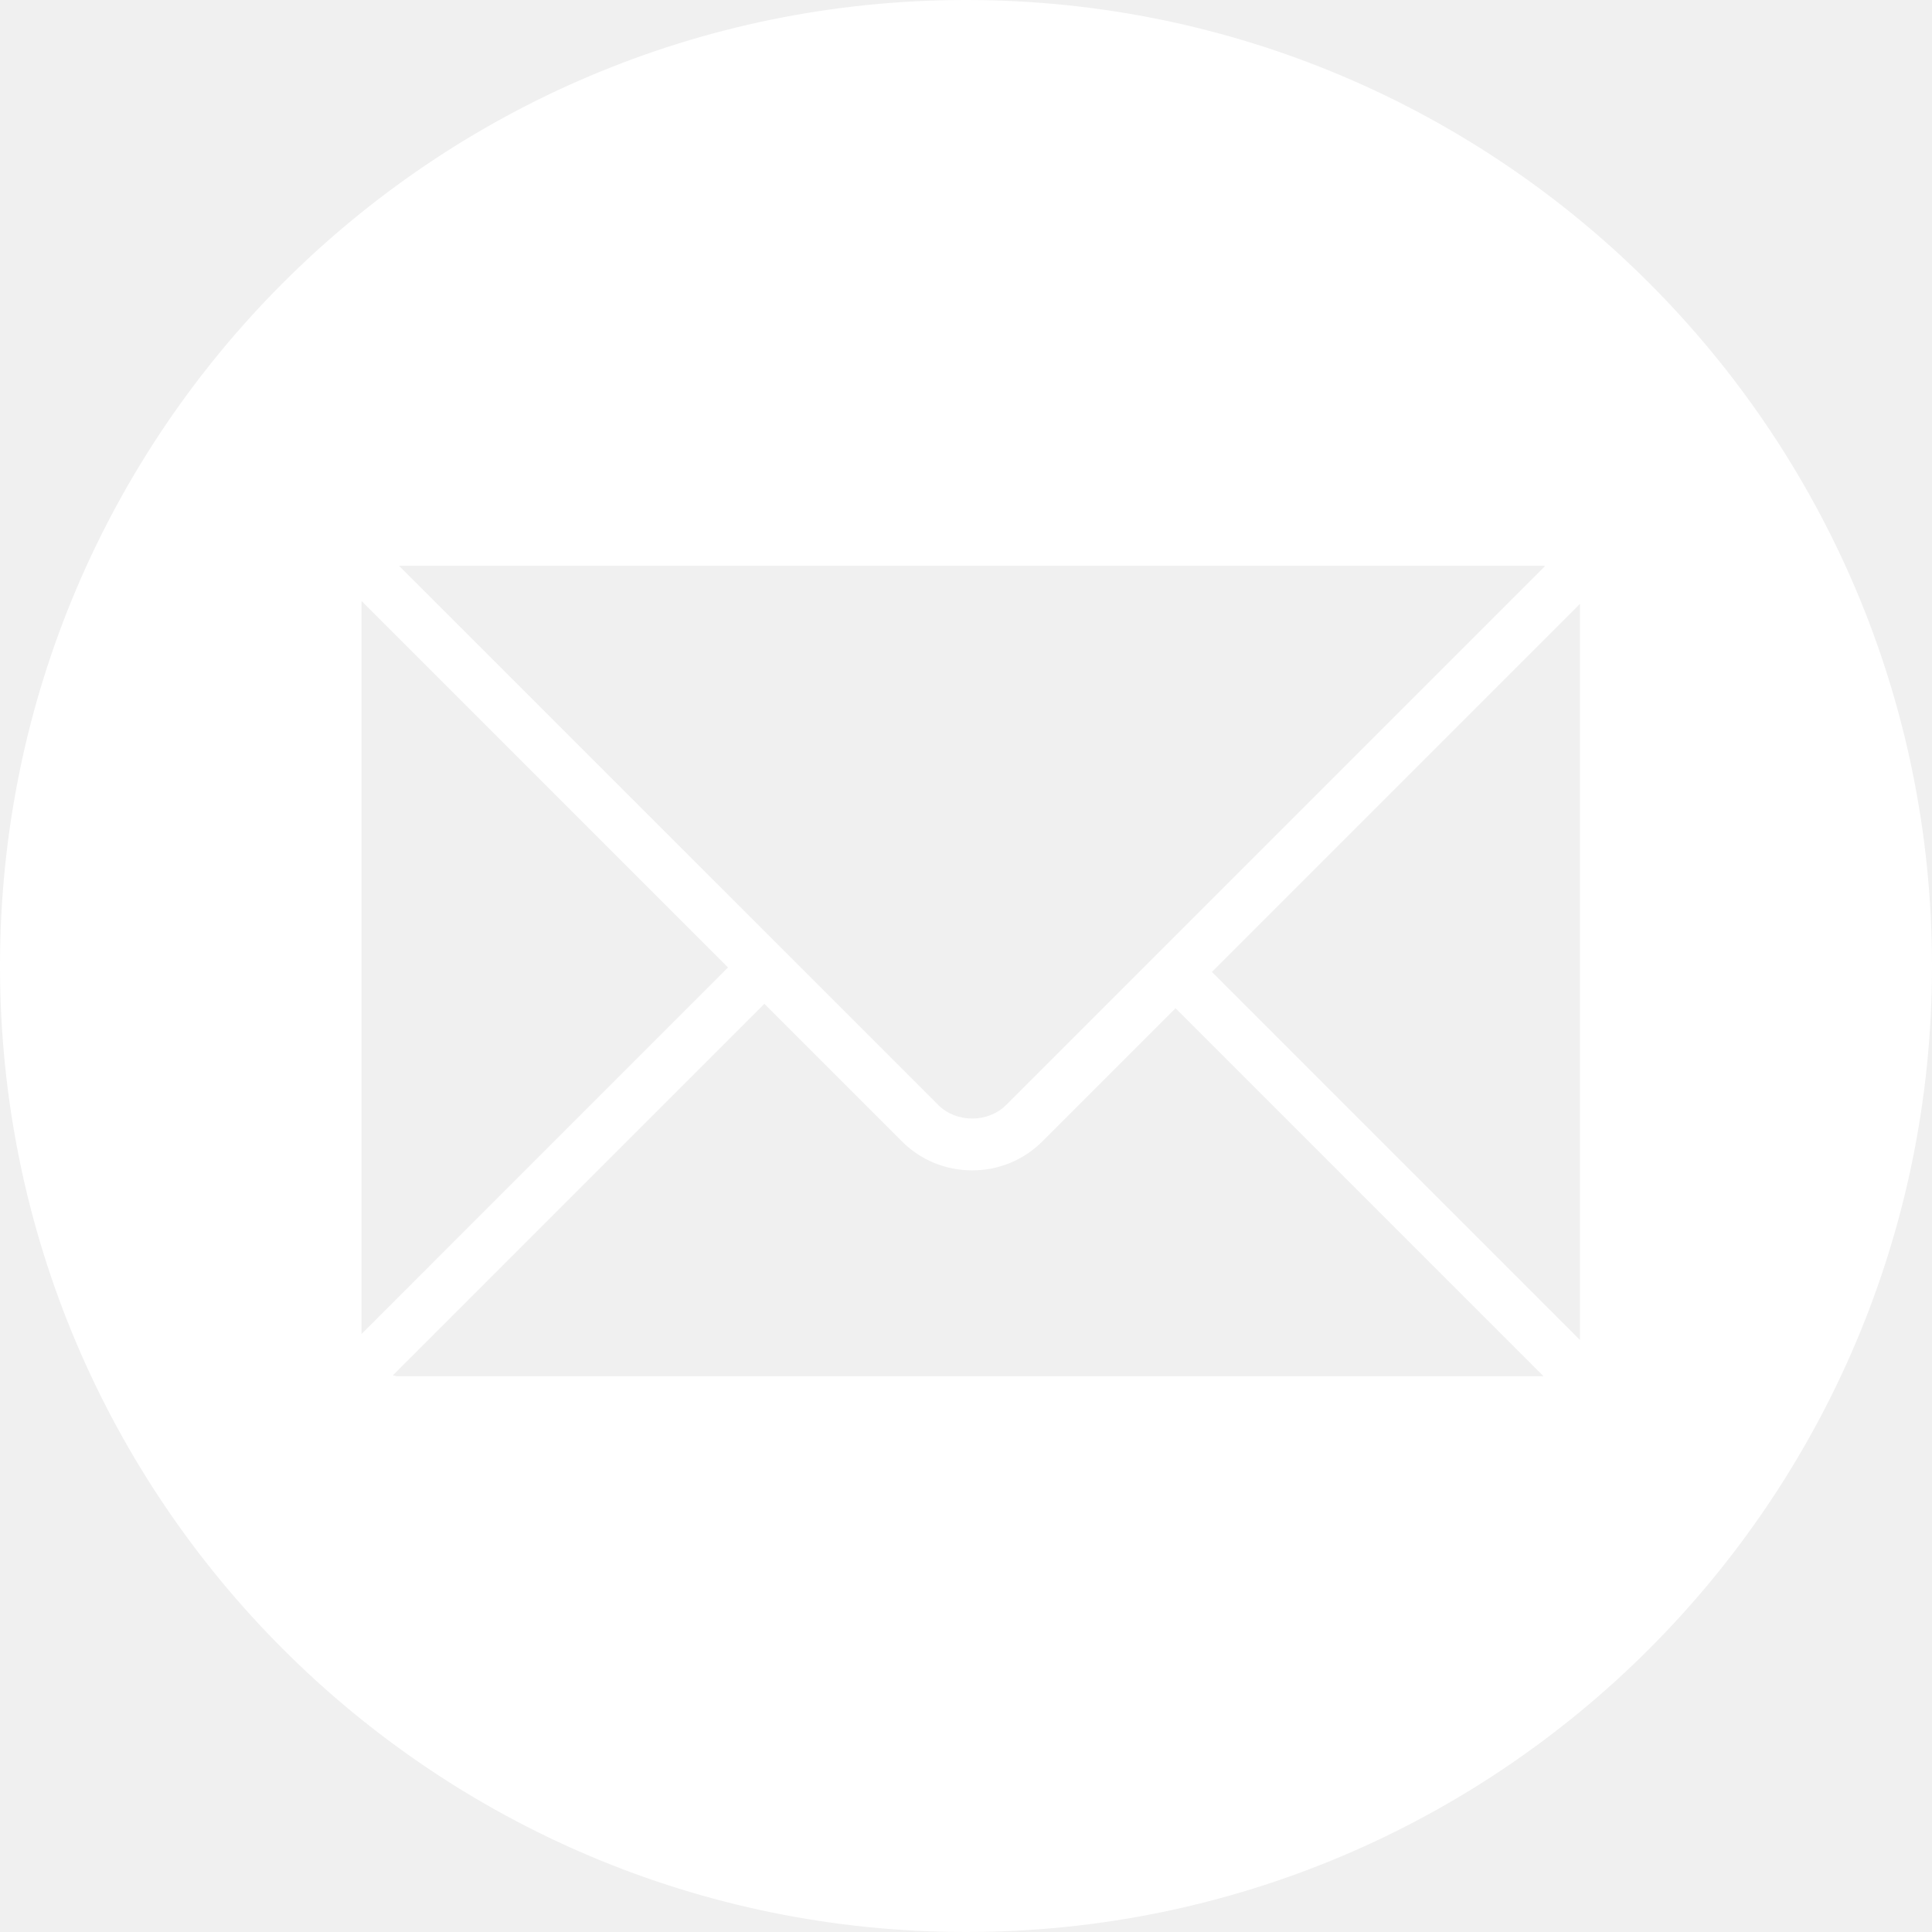
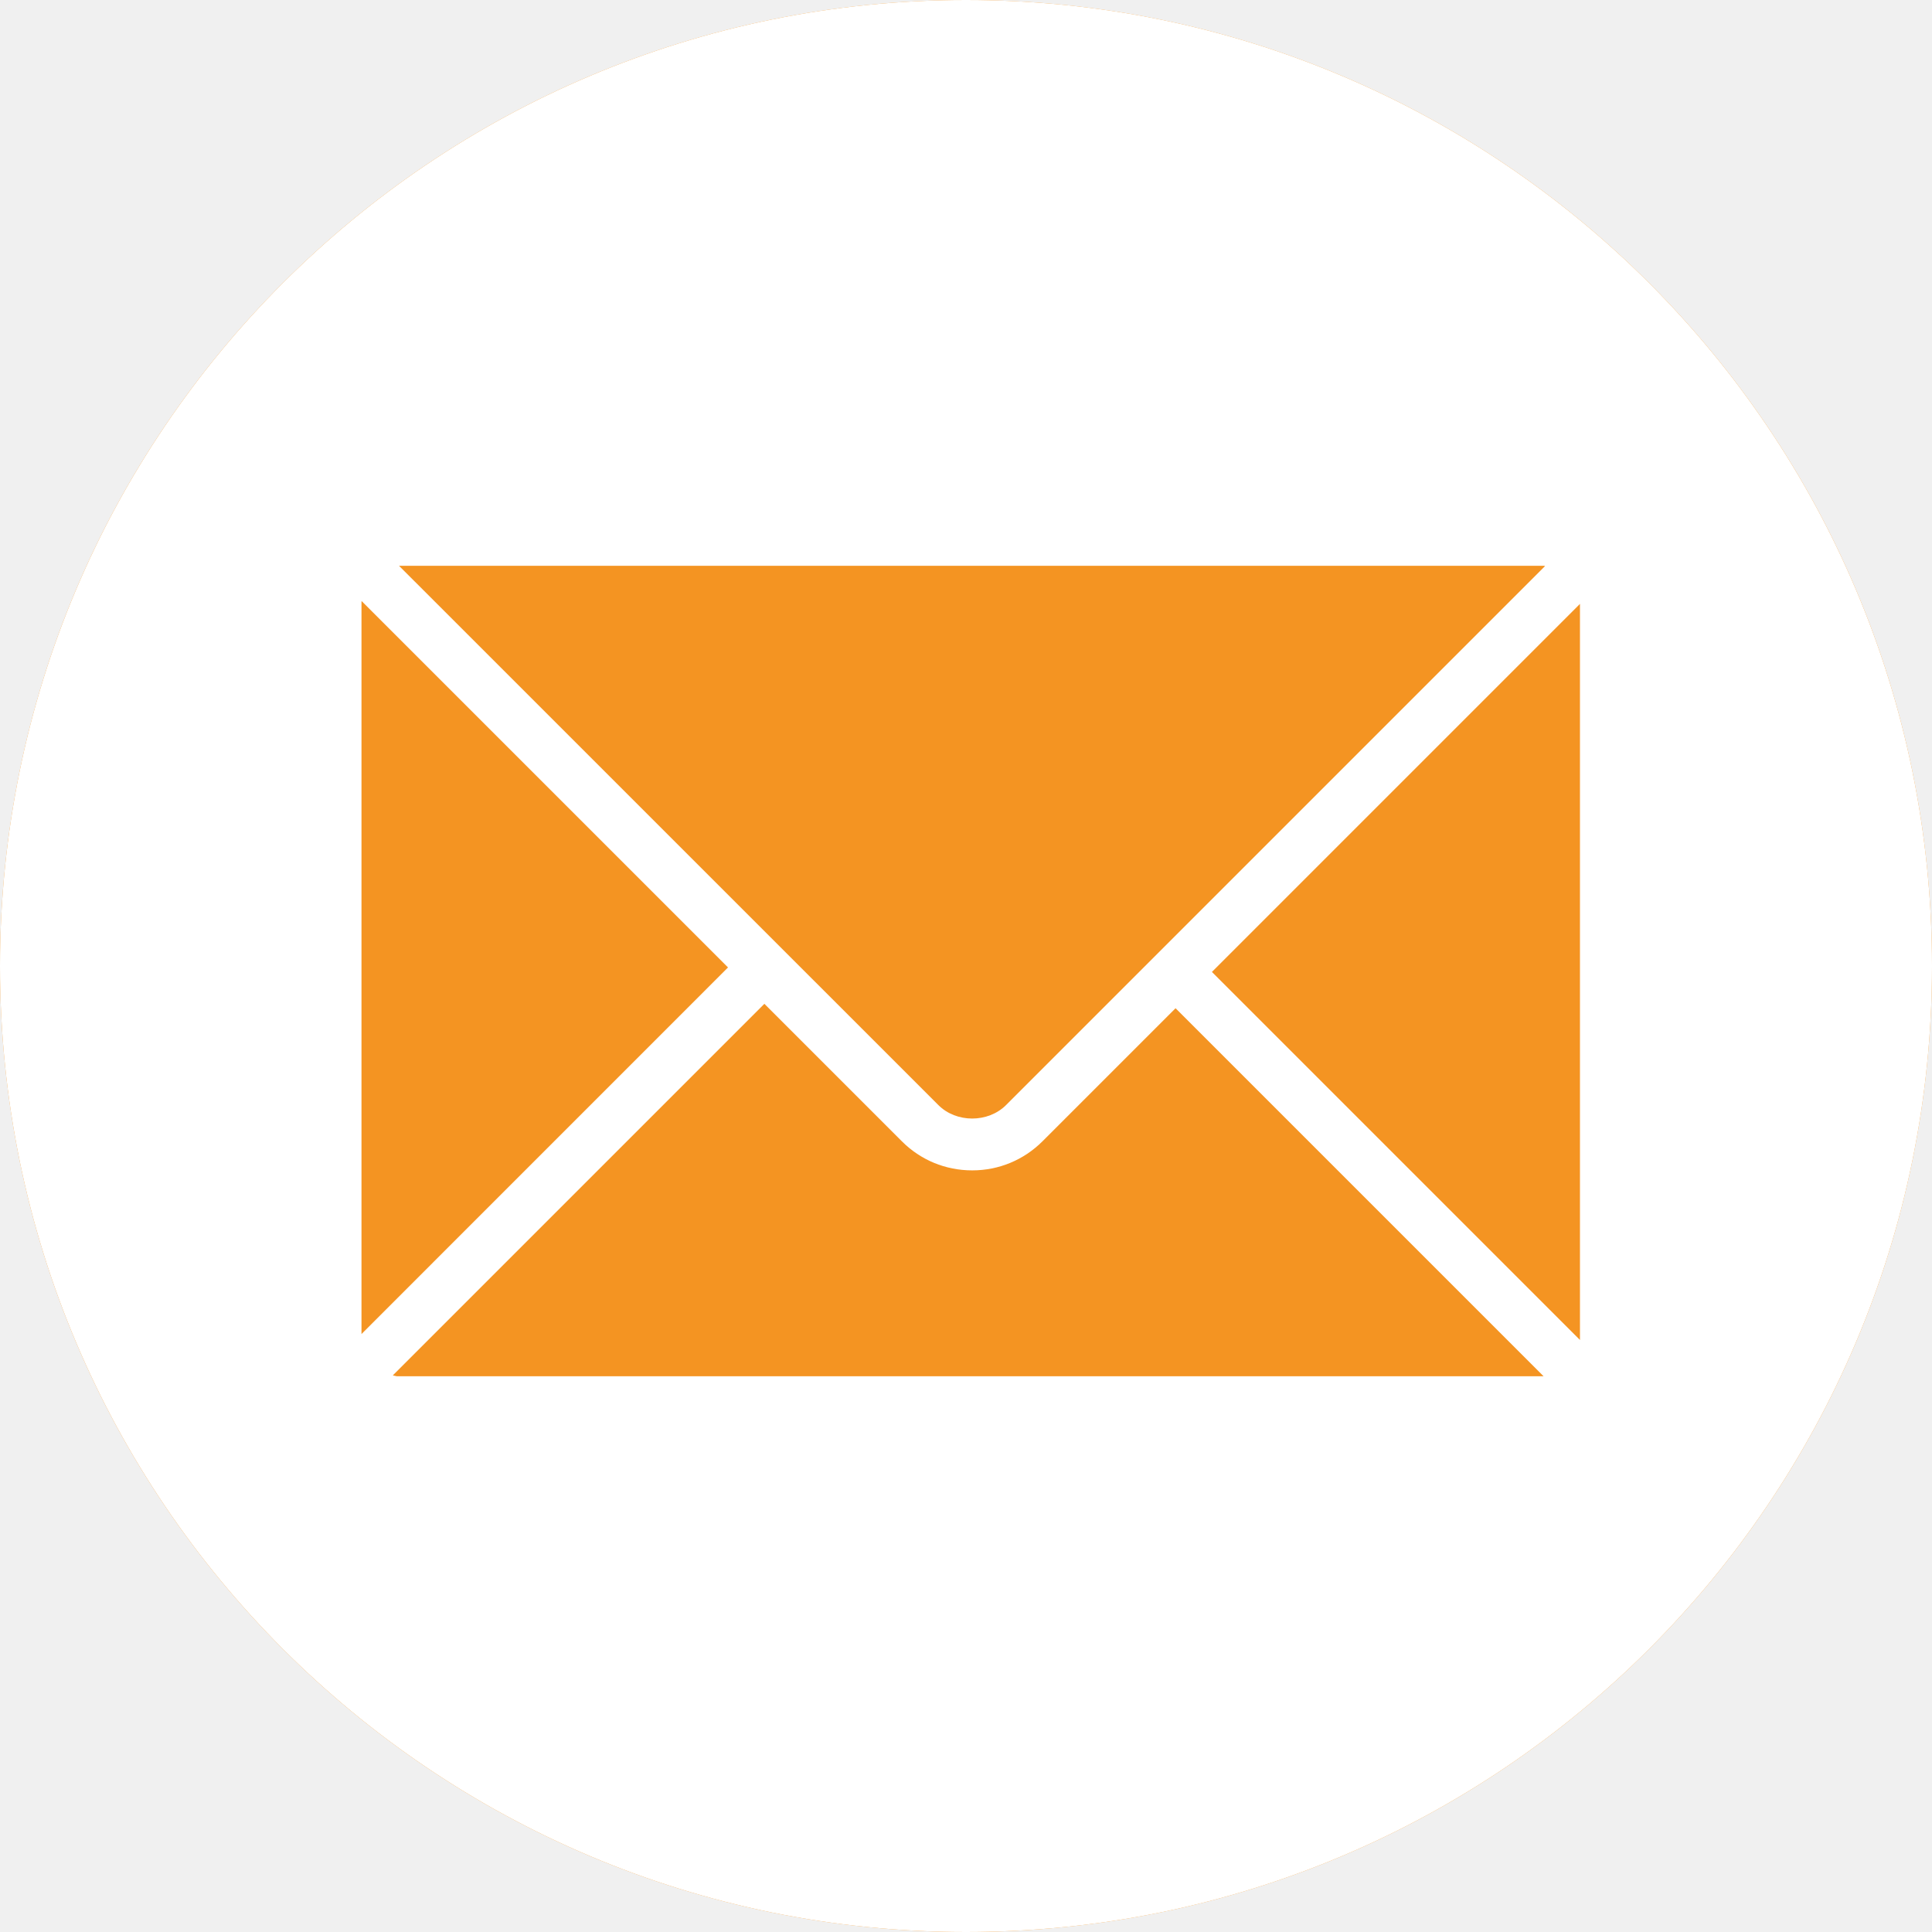
<svg xmlns="http://www.w3.org/2000/svg" width="28" height="28" viewBox="0 0 28 28" fill="none">
+   <circle cx="14" cy="14" r="14" fill="#F49422" />
  <path d="M14 0C6.268 0 0 6.268 0 14C0 21.732 6.268 28 14 28C21.732 28 28 21.732 28 14C28 6.268 21.732 0 14 0ZM22.375 8.2C22.381 8.2 22.387 8.203 22.393 8.203L14.581 16.015C14.32 16.276 13.859 16.276 13.599 16.015L5.783 8.2H22.375ZM5.239 8.722C5.239 8.718 5.241 8.715 5.241 8.711L10.551 14.021L5.239 19.334V8.722ZM5.761 19.946C5.737 19.946 5.716 19.936 5.693 19.933L11.078 14.548L13.072 16.542C13.343 16.813 13.704 16.962 14.09 16.962C14.475 16.962 14.836 16.812 15.107 16.542L17.037 14.612L22.371 19.946H5.761ZM22.898 19.42L17.564 14.086L22.898 8.752V19.42Z" fill="white" />
</svg>
